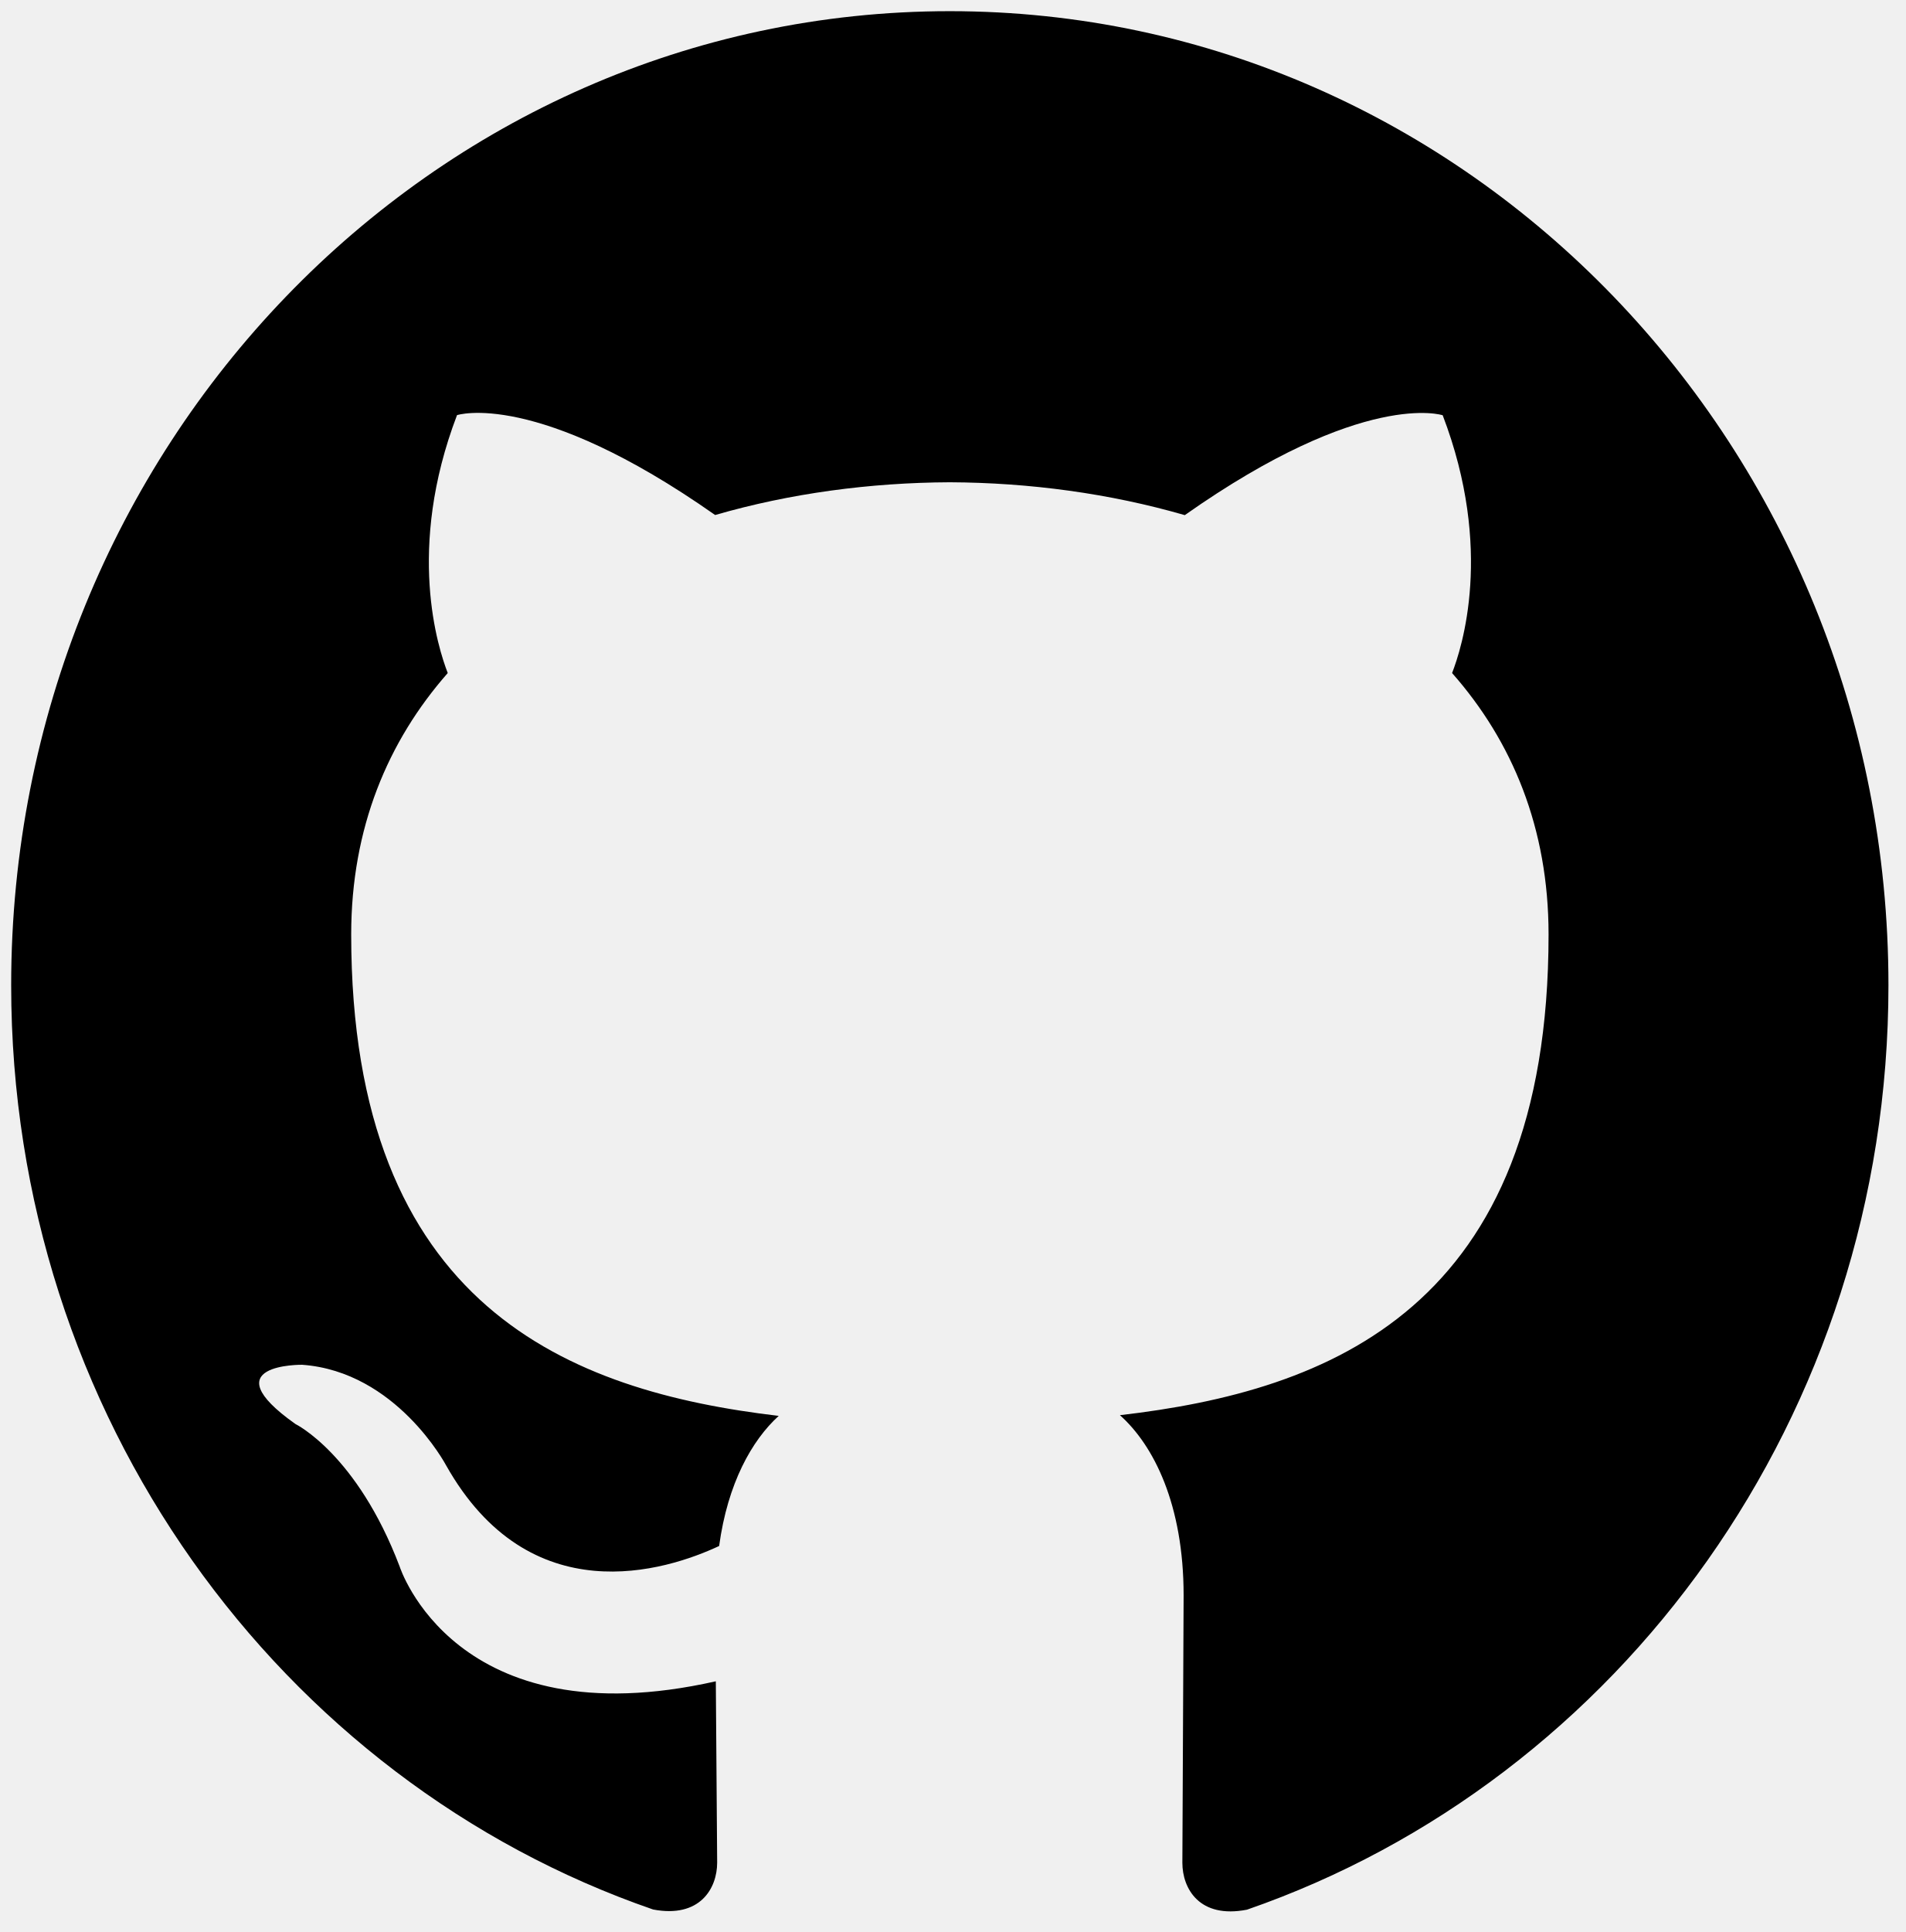
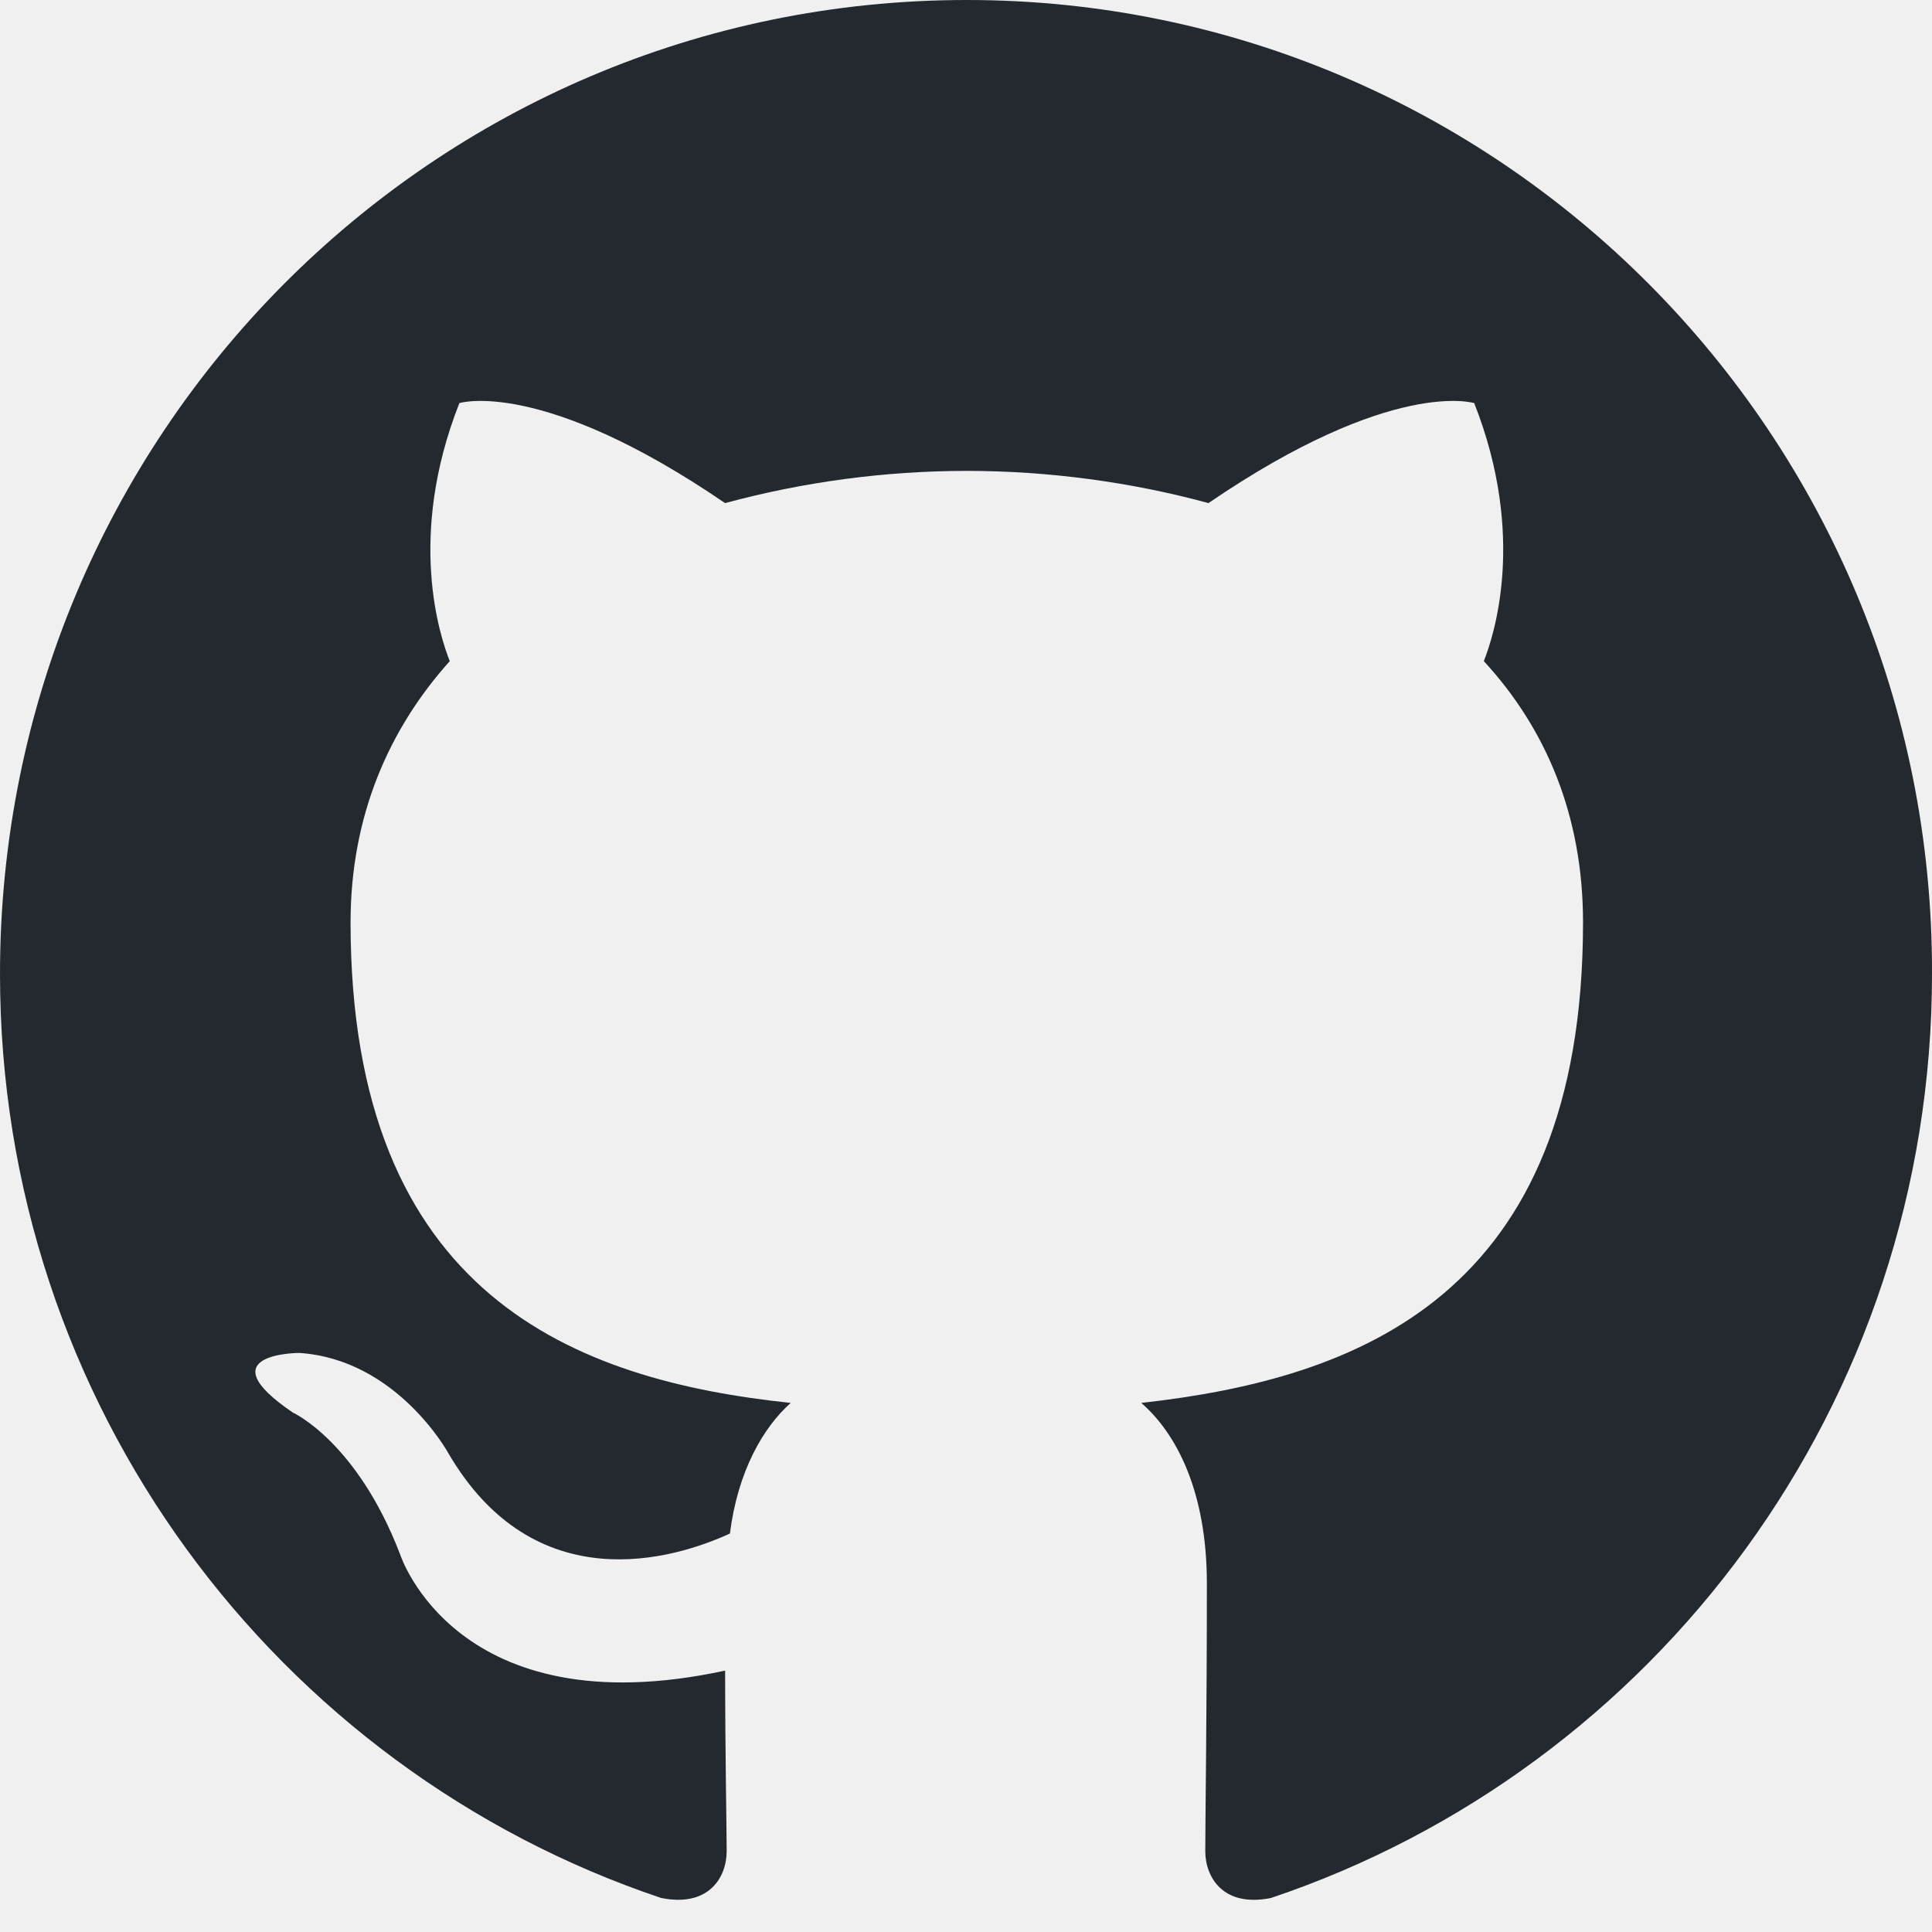
- <svg xmlns="http://www.w3.org/2000/svg" xmlns:xlink="http://www.w3.org/1999/xlink" fill="#fff" fill-rule="evenodd" stroke="#000" stroke-linecap="round" stroke-linejoin="round" viewBox="0 0 148.744 150.744">
-   <use xlink:href="#a" x=".872" y=".872" />
-   <symbol id="a" overflow="visible">
-     <path fill="#000" stroke="none" d="M73.256 0C32.801 0 0 34.029 0 76.001c0 33.586 20.988 62.069 50.1 72.115 3.663.698 4.999-1.652 4.999-3.656l-.105-14.149c-20.372 4.593-24.677-8.961-24.677-8.961-3.335-8.777-8.133-11.114-8.133-11.114-6.658-4.713.523-4.622.523-4.622 7.355.529 11.227 7.831 11.227 7.831 6.537 11.616 17.151 8.257 21.319 6.309.666-4.901 2.564-8.257 4.65-10.151-16.261-1.919-33.366-8.442-33.366-37.565 0-8.302 2.857-15.075 7.535-20.396-.747-1.929-3.269-9.663.724-20.123 0 0 6.143-2.041 20.145 7.793 5.84-1.692 12.105-2.529 18.314-2.555 6.223.028 12.492.872 18.34 2.564 13.978-9.844 20.128-7.793 20.128-7.793 4.006 10.47 1.483 18.192.733 20.114 4.695 5.32 7.53 12.093 7.53 20.396 0 29.198-17.133 35.627-33.453 37.509 2.639 2.355 4.971 6.977 4.971 14.065l-.098 20.855c0 2.023 1.333 4.388 5.044 3.663 29.091-10.078 50.062-38.561 50.062-72.129C146.512 34.029 113.71 0 73.256 0" />
-   </symbol>
+ <svg xmlns="http://www.w3.org/2000/svg" width="40" height="40" viewBox="0 0 40 40" fill="none">
+   <path fill-rule="evenodd" clip-rule="evenodd" d="M20.017 0C8.948 0 0 9.014 0 20.165C0 29.079 5.733 36.625 13.687 39.295C14.681 39.496 15.045 38.861 15.045 38.327C15.045 37.86 15.013 36.258 15.013 34.588C9.444 35.79 8.285 32.184 8.285 32.184C7.39 29.847 6.064 29.246 6.064 29.246C4.242 28.011 6.197 28.011 6.197 28.011C8.219 28.145 9.279 30.081 9.279 30.081C11.069 33.152 13.952 32.284 15.112 31.75C15.277 30.448 15.808 29.547 16.371 29.046C11.93 28.578 7.258 26.843 7.258 19.097C7.258 16.893 8.053 15.091 9.312 13.688C9.113 13.188 8.417 11.117 9.511 8.346C9.511 8.346 11.201 7.812 15.012 10.416C16.644 9.975 18.326 9.75 20.017 9.749C21.707 9.749 23.43 9.982 25.02 10.416C28.832 7.812 30.522 8.346 30.522 8.346C31.616 11.117 30.919 13.188 30.721 13.688C32.013 15.091 32.775 16.893 32.775 19.097C32.775 26.843 28.103 28.545 23.629 29.046C24.358 29.68 24.987 30.882 24.987 32.785C24.987 35.489 24.954 37.66 24.954 38.327C24.954 38.861 25.319 39.496 26.313 39.296C34.267 36.624 40 29.079 40 20.165C40.033 9.014 31.052 0 20.017 0Z" fill="#24292F" />
</svg>
